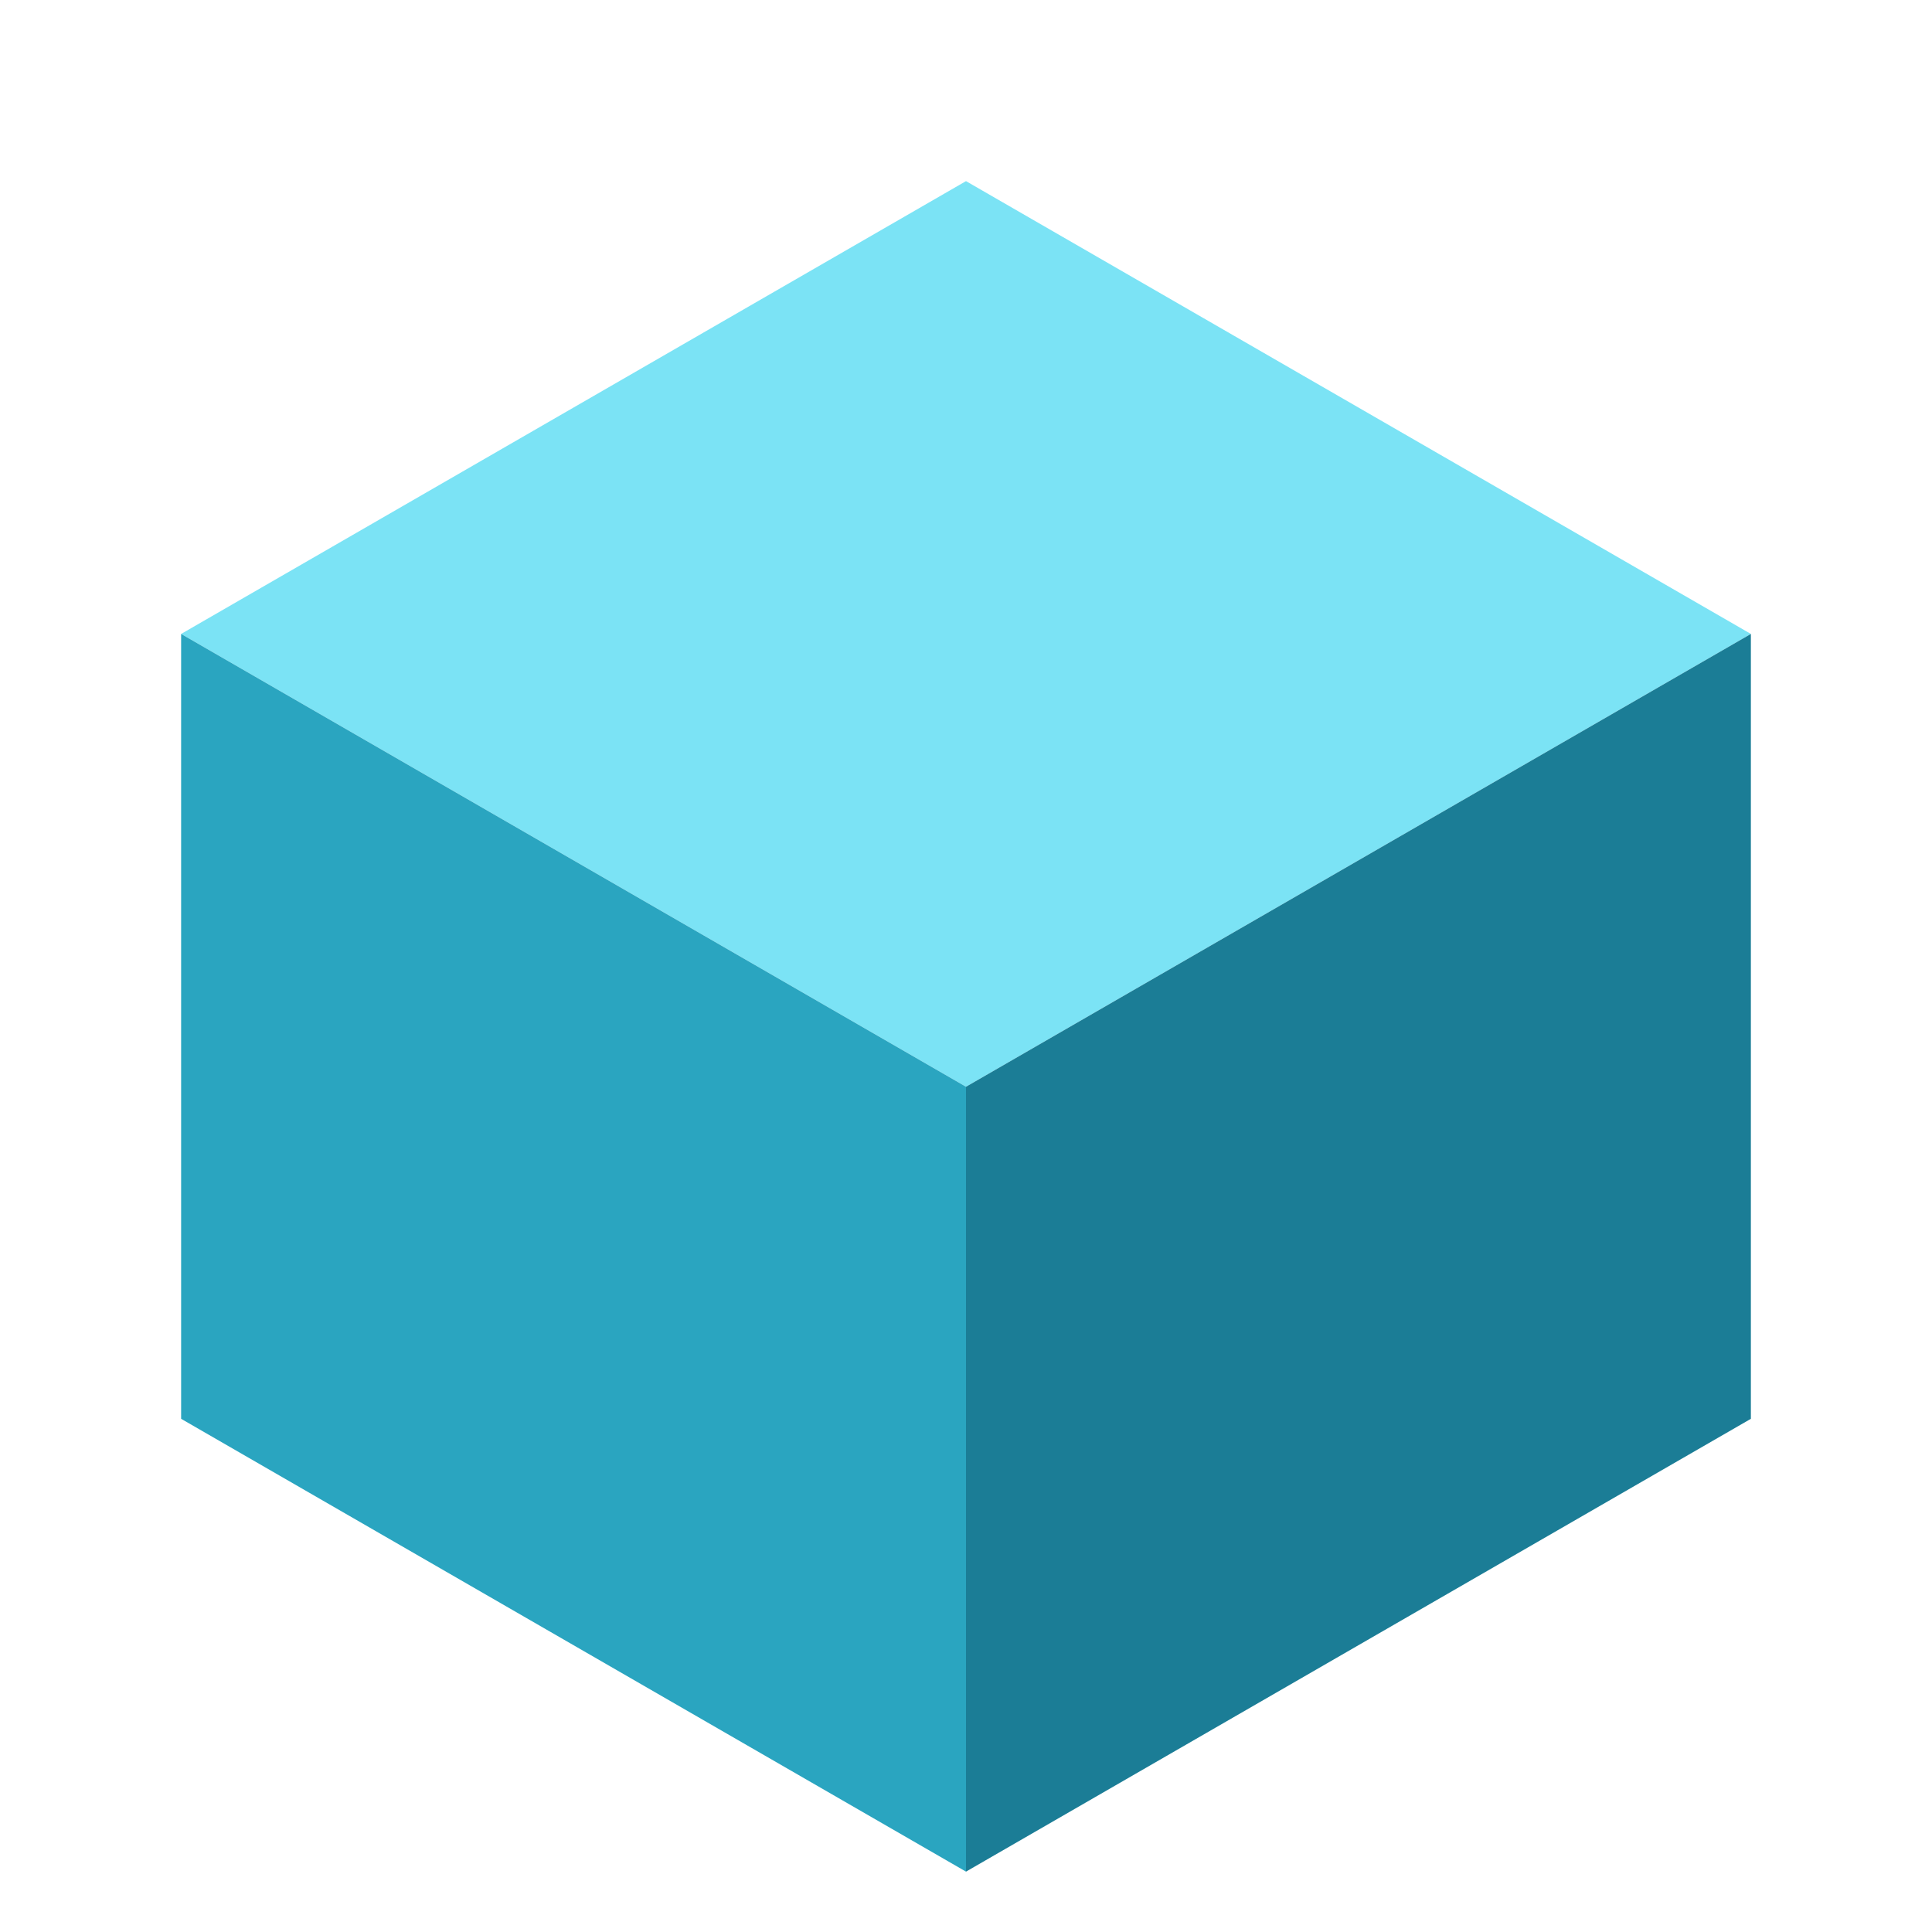
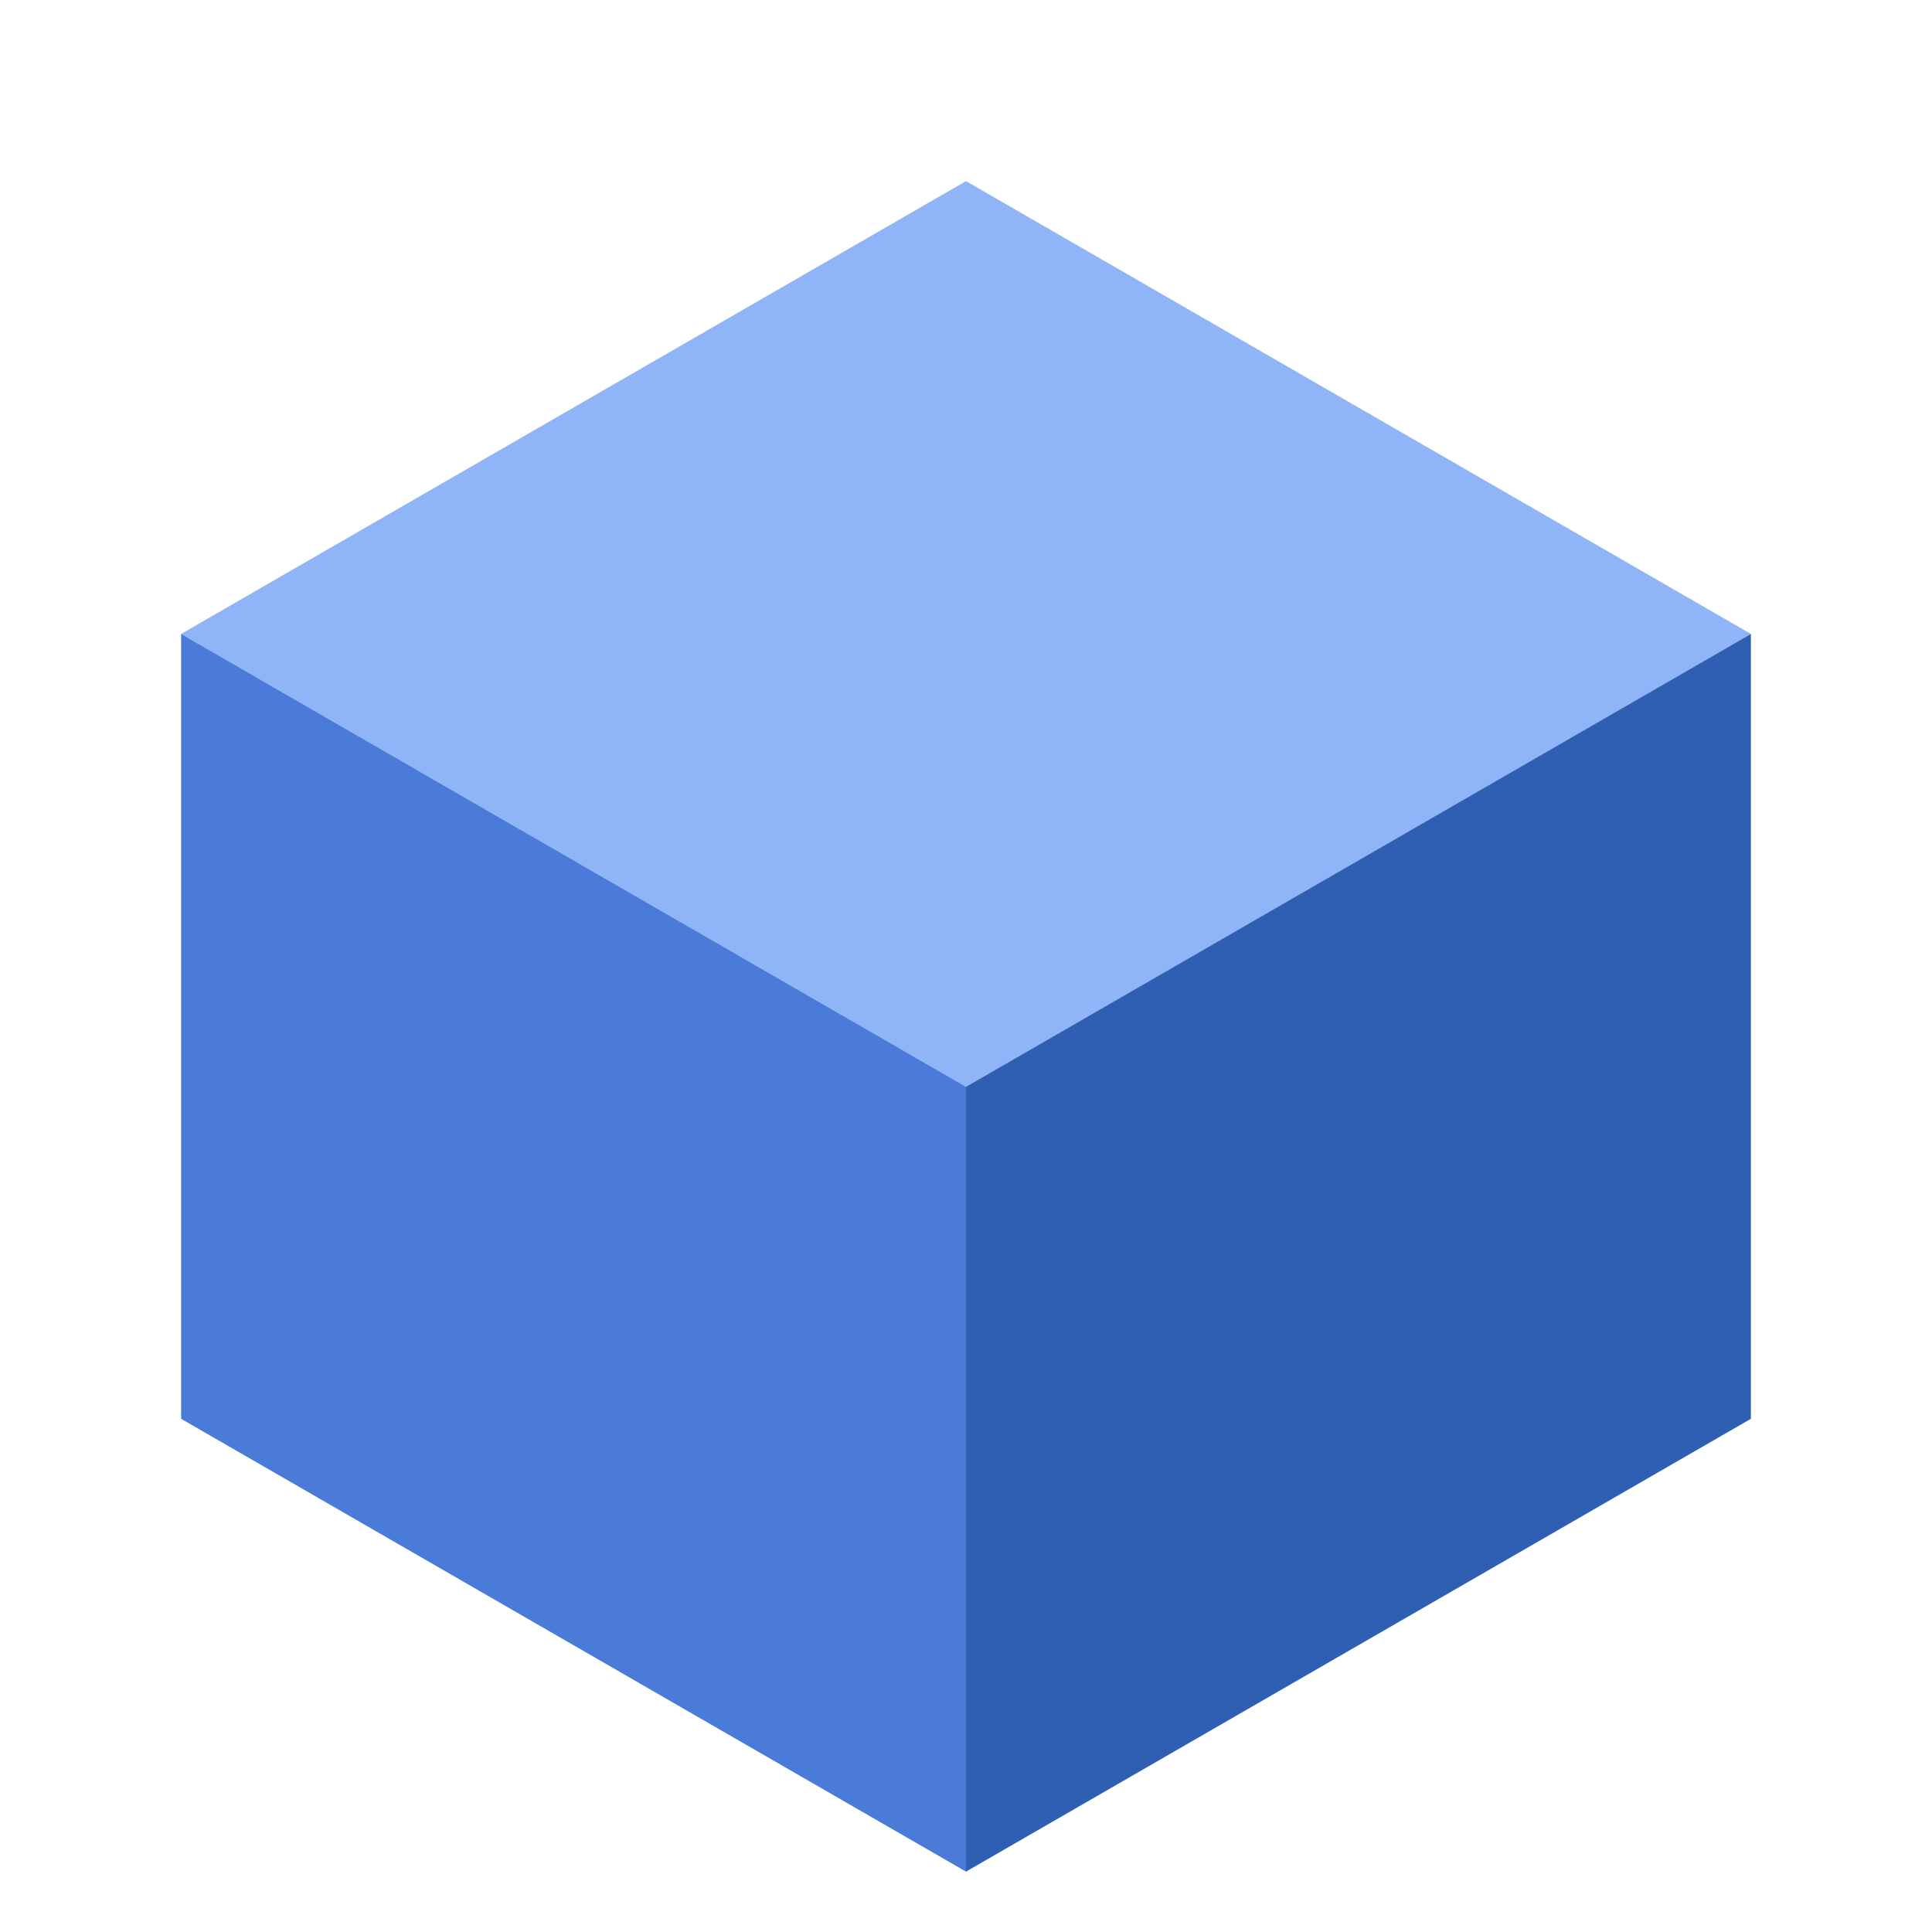
<svg xmlns="http://www.w3.org/2000/svg" viewBox="0 0 32 32">
-   <polygon points="16,3 29,10.5 16,18 3,10.5" fill="#7be3f5" />
-   <polygon points="3,10.5 16,18 16,31 3,23.5" fill="#2aa5c0" />
-   <polygon points="29,10.5 16,18 16,31 29,23.5" fill="#1b7d96" />
+   <polygon points="16,3 29,10.5 16,18 3,10.5" fill="#8fb4f7" />
+   <polygon points="3,10.5 16,18 16,31 3,23.5" fill="#4a7bd8" />
+   <polygon points="29,10.5 16,18 16,31 29,23.5" fill="#2f5fb3" />
</svg>
